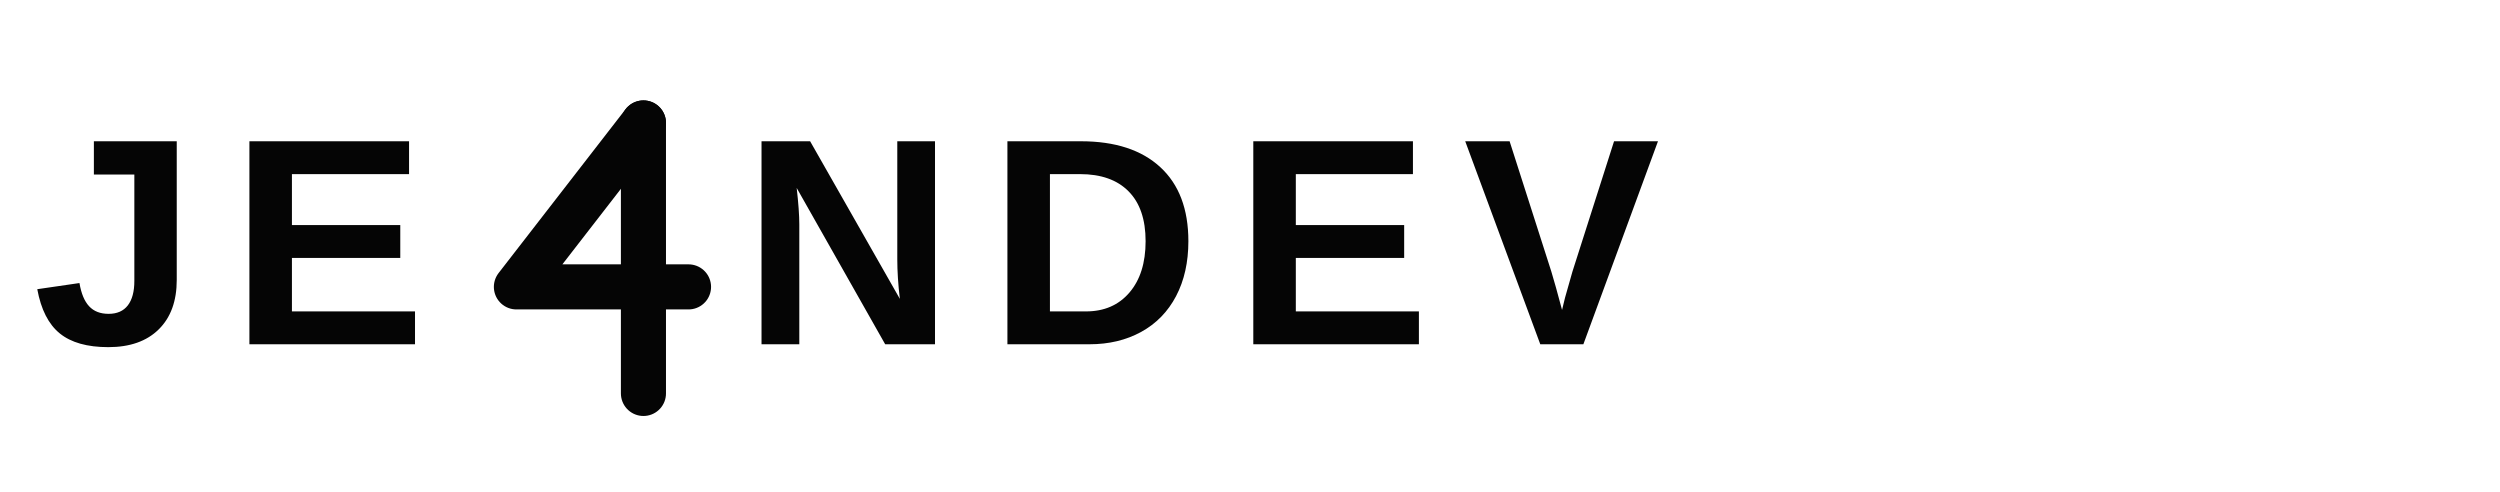
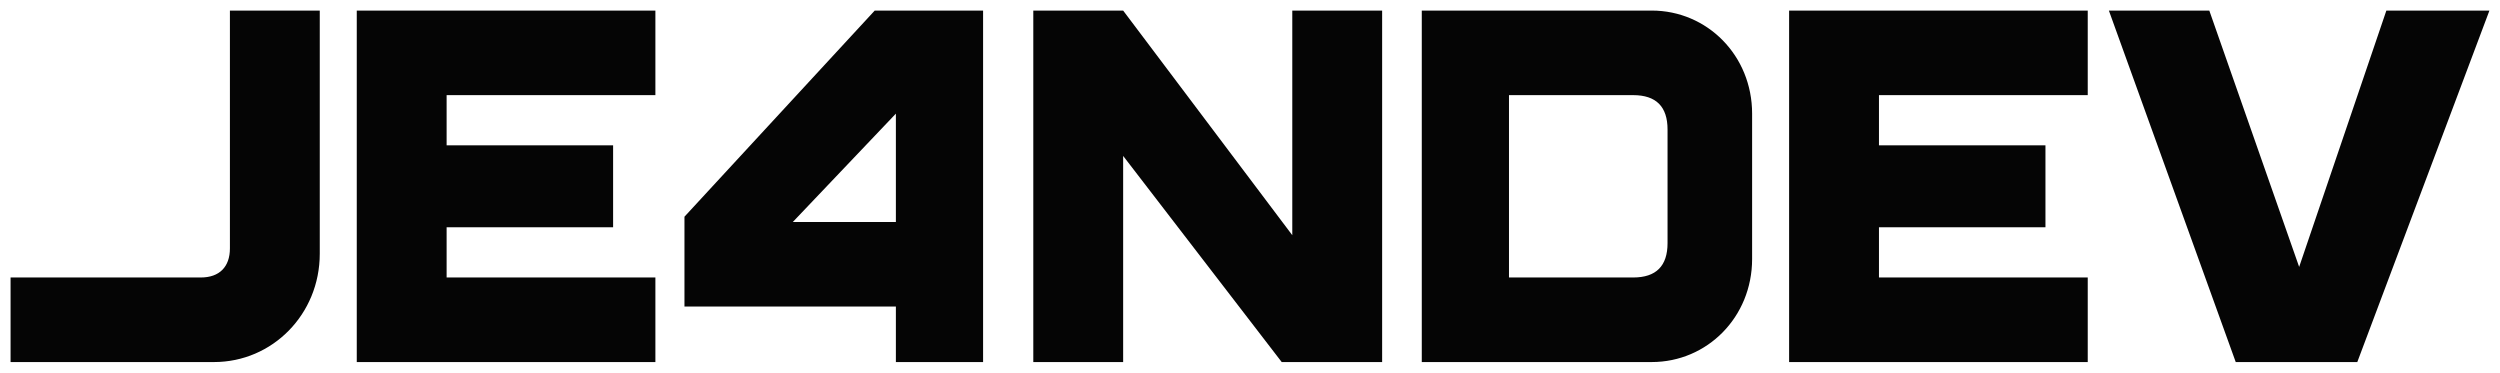
- <svg xmlns="http://www.w3.org/2000/svg" width="610" height="120" viewBox="0 0 610 120" fill="none" role="img" aria-labelledby="title description">
-   <g fill="#050505" stroke="#050505">
-     <text x="8" y="84" stroke="none" font-family="Geist, Helvetica Neue, Arial, sans-serif" font-size="72" font-weight="800" letter-spacing="8">JE</text>
-     <path d="M157 30 126 70h42" fill="none" stroke-width="11" stroke-linecap="round" stroke-linejoin="round" />
-     <path d="M157 30v66" fill="none" stroke-width="11" stroke-linecap="round" />
-     <text x="181" y="84" stroke="none" font-family="Geist, Helvetica Neue, Arial, sans-serif" font-size="72" font-weight="800" letter-spacing="8">NDEV</text>
-   </g>
+ <svg xmlns="http://www.w3.org/2000/svg" width="946" height="141" viewBox="0 0 946 141" fill="none" role="img" aria-labelledby="title description">
+   <path fill="#050505" fill-rule="evenodd" d="M87 4H121V96C121 119 103 137 81 137H4V105H76C83 105 87 101 87 94Z M135 4H248V36H169V55H232V86H169V105H248V137H135Z M331 4H372V137H339V116H259V82Z M339 43L300 84H339Z M391 4H425L489 89V4H523V137H485L425 59V137H391Z M538 4H625C646 4 663 21 663 43V98C663 120 646 137 625 137H538Z M571 36H618Q631 36 631 49V92Q631 105 618 105H571Z M677 4H790V36H711V55H774V86H711V105H790V137H677Z M798 4H836L870 101L903 4H942L892 137H846Z" />
</svg>
